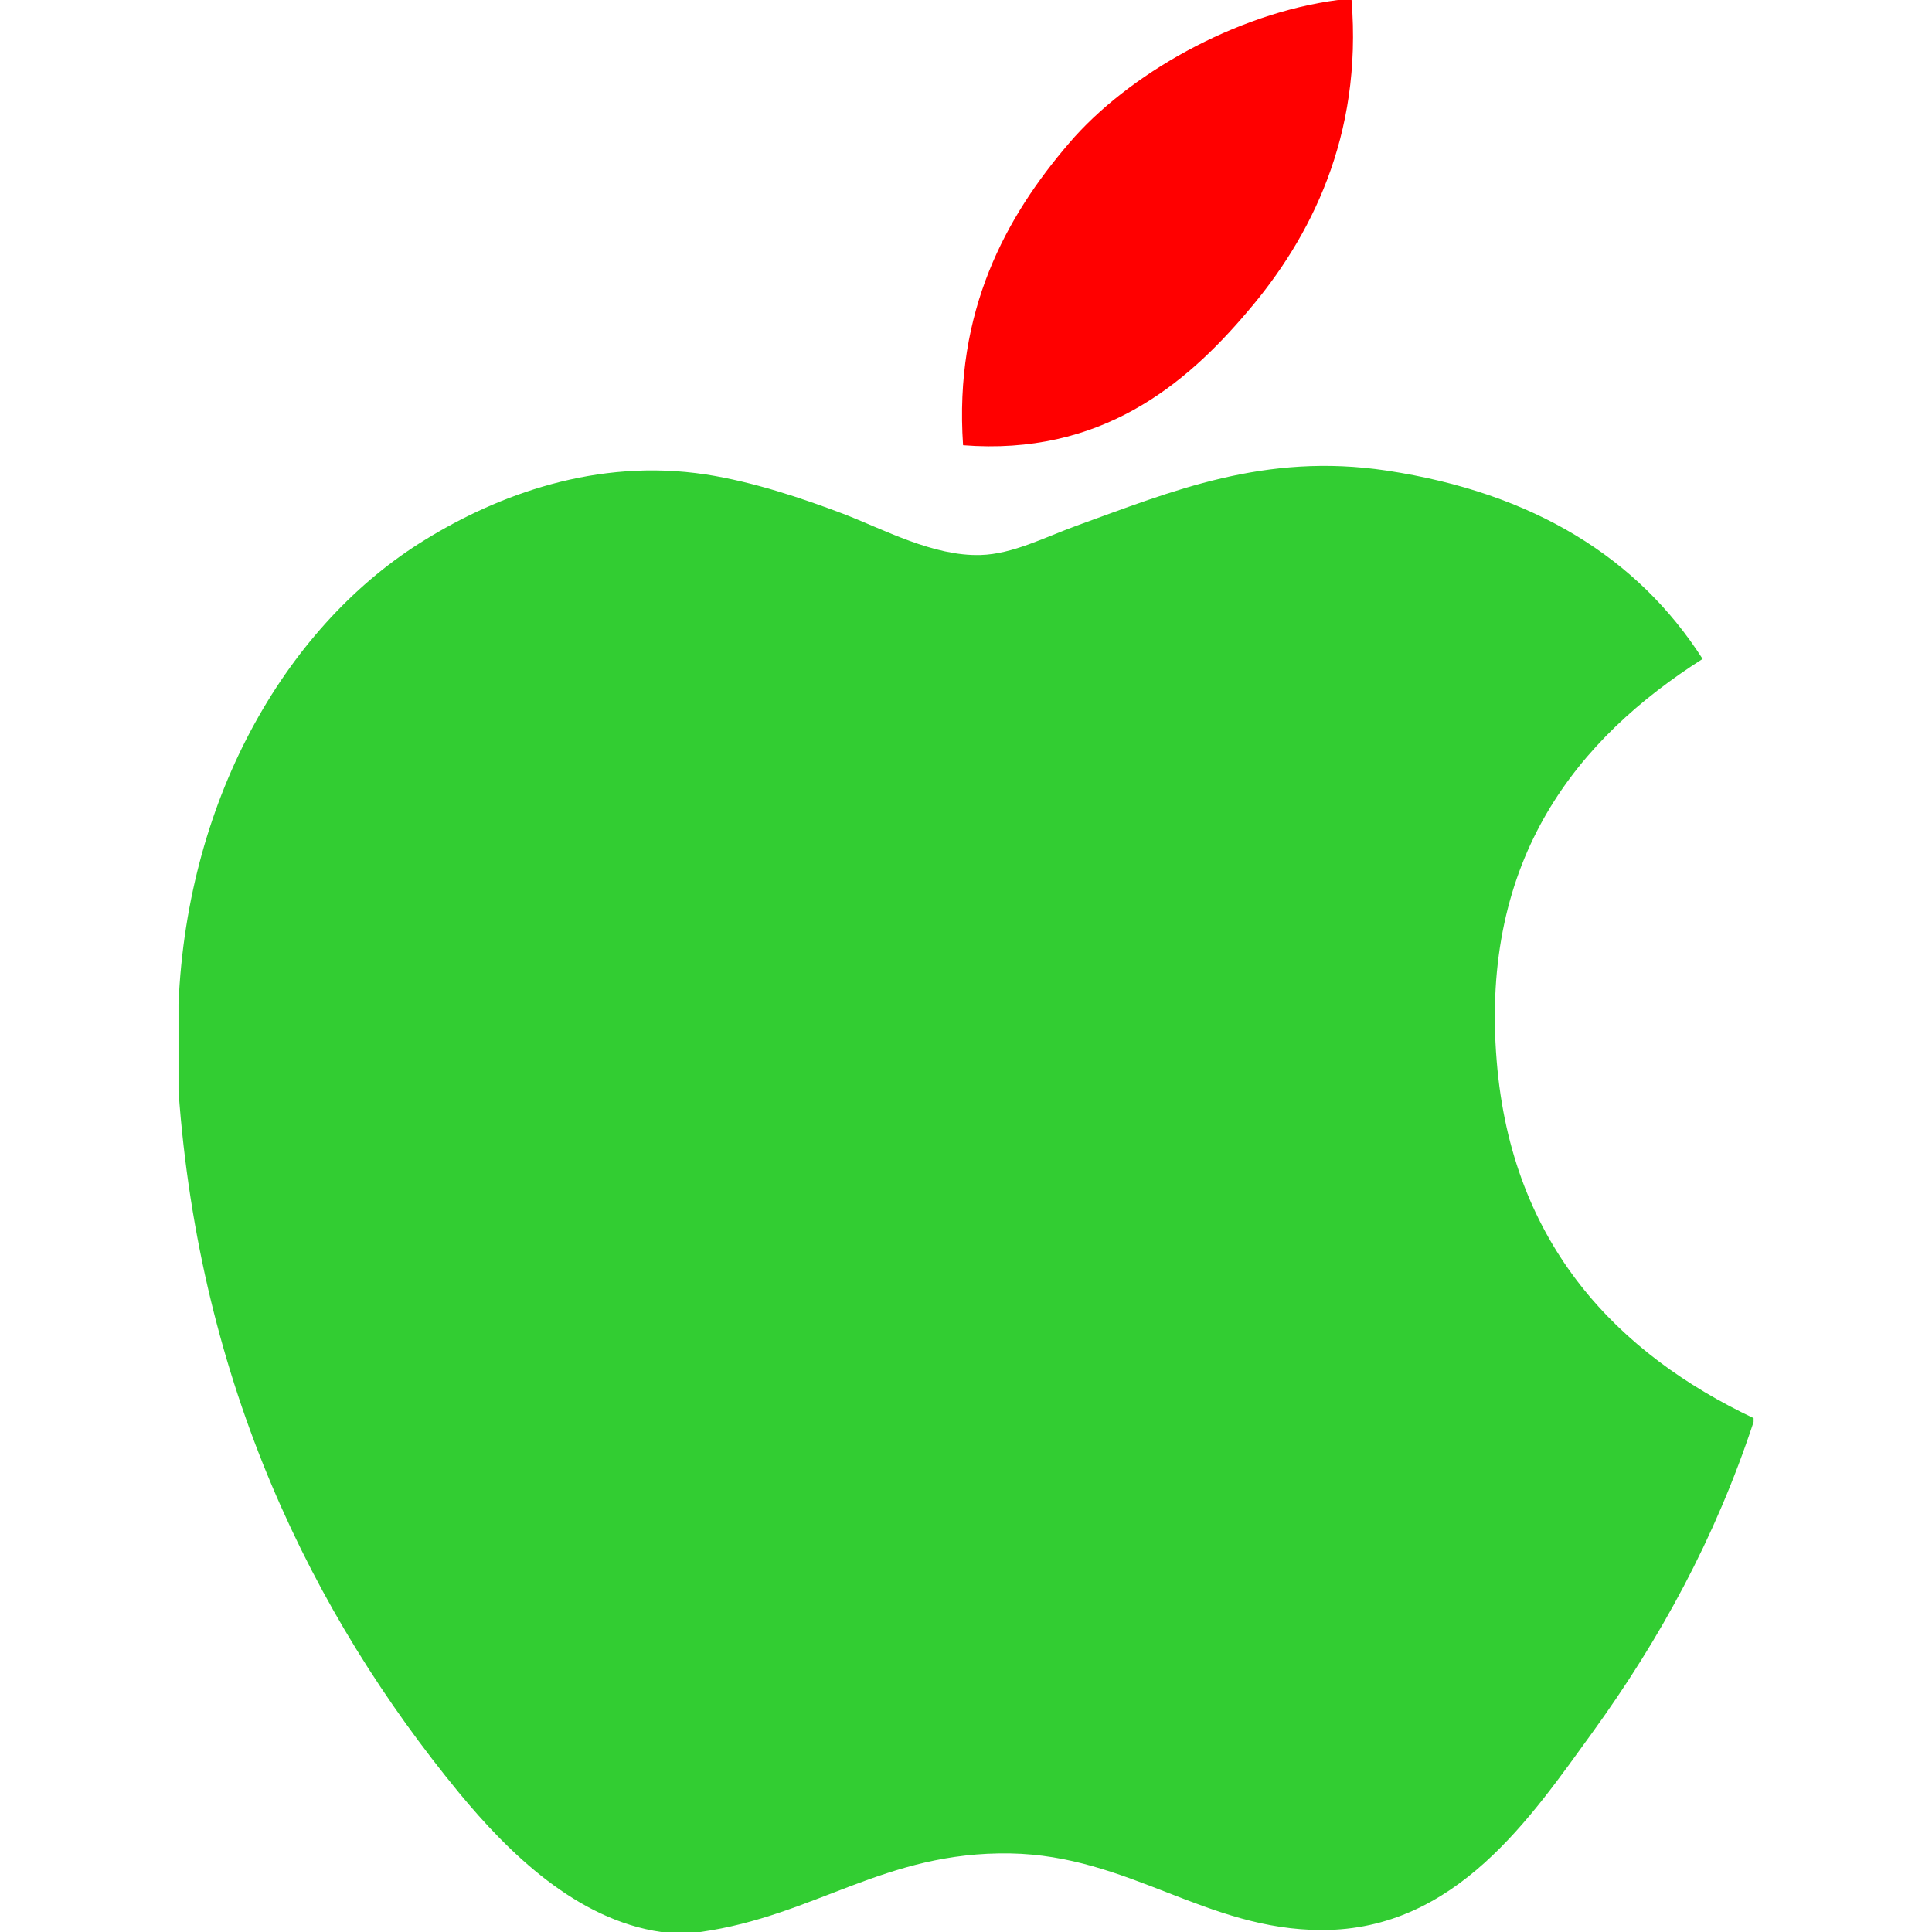
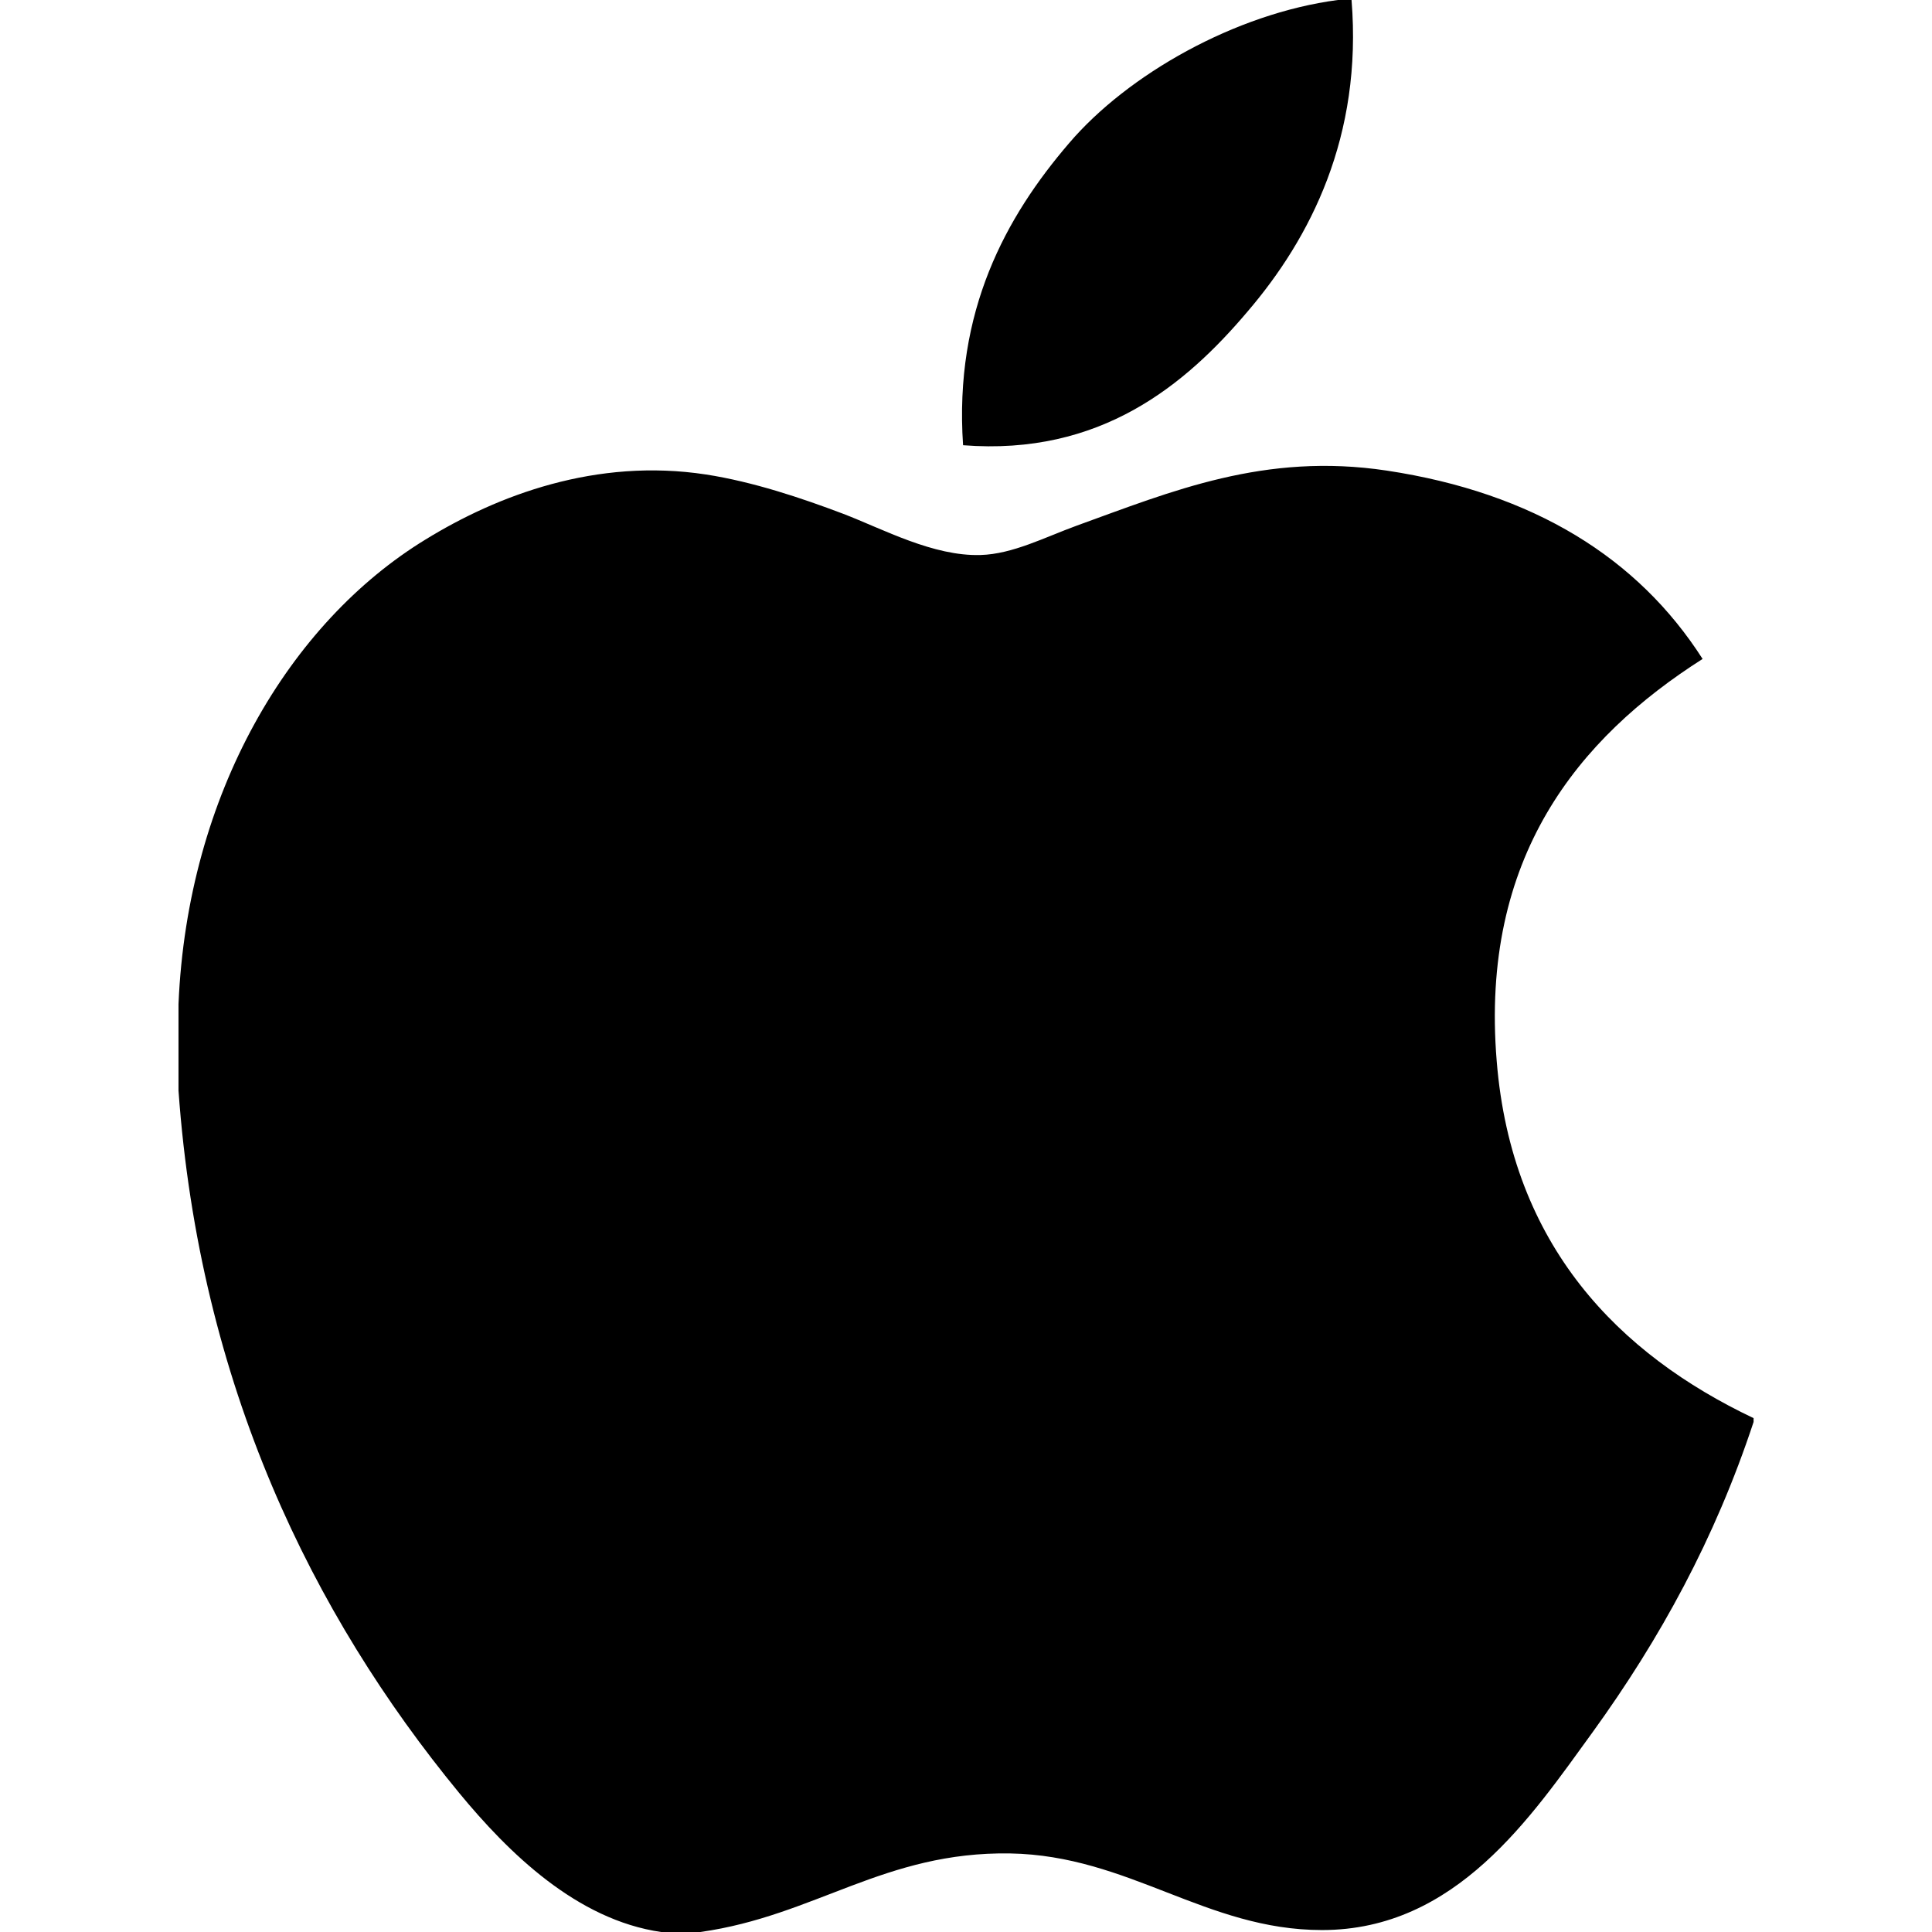
<svg xmlns="http://www.w3.org/2000/svg" version="1.1" id="Capa_1" x="0px" y="0px" viewBox="0 0 22.773 22.773" style="enable-background:new 0 0 22.773 22.773;" xml:space="preserve">
  <g>
-     <g>
-       <path d="M15.769,0c0.053,0,0.106,0,0.162,0c0.13,1.606-0.483,2.806-1.228,3.675c-0.731,0.863-1.732,1.7-3.351,1.573    c-0.108-1.583,0.506-2.694,1.25-3.561C13.292,0.879,14.557,0.16,15.769,0z" fill="red" />
-       <path d="M20.67,16.716c0,0.016,0,0.03,0,0.045c-0.455,1.378-1.104,2.559-1.896,3.655c-0.723,0.995-1.609,2.334-3.191,2.334    c-1.367,0-2.275-0.879-3.676-0.903c-1.482-0.024-2.297,0.735-3.652,0.926c-0.155,0-0.31,0-0.462,0    c-0.995-0.144-1.798-0.932-2.383-1.642c-1.725-2.098-3.058-4.808-3.306-8.276c0-0.34,0-0.679,0-1.019    c0.105-2.482,1.311-4.5,2.914-5.478c0.846-0.52,2.009-0.963,3.304-0.765c0.555,0.086,1.122,0.276,1.619,0.464    c0.471,0.181,1.06,0.502,1.618,0.485c0.378-0.011,0.754-0.208,1.135-0.347c1.116-0.403,2.21-0.865,3.652-0.648    c1.733,0.262,2.963,1.032,3.723,2.22c-1.466,0.933-2.625,2.339-2.427,4.74C17.818,14.688,19.086,15.964,20.67,16.716z" fill="limegreen" />
-     </g>
-     <g>
- 	</g>
-     <g>
- 	</g>
-     <g>
- 	</g>
-     <g>
- 	</g>
-     <g>
- 	</g>
-     <g>
- 	</g>
-     <g>
- 	</g>
-     <g>
- 	</g>
-     <g>
- 	</g>
-     <g>
- 	</g>
-     <g>
- 	</g>
-     <g>
- 	</g>
-     <g>
- 	</g>
-     <g>
- 	</g>
-     <g>
- 	</g>
+     <path d="M15.769,0c0.053,0,0.106,0,0.162,0c0.13,1.606-0.483,2.806-1.228,3.675c-0.731,0.863-1.732,1.7-3.351,1.573    c-0.108-1.583,0.506-2.694,1.25-3.561C13.292,0.879,14.557,0.16,15.769,0z" />
+     <path d="M20.67,16.716c0,0.016,0,0.03,0,0.045c-0.455,1.378-1.104,2.559-1.896,3.655c-0.723,0.995-1.609,2.334-3.191,2.334    c-1.367,0-2.275-0.879-3.676-0.903c-1.482-0.024-2.297,0.735-3.652,0.926c-0.155,0-0.31,0-0.462,0    c-0.995-0.144-1.798-0.932-2.383-1.642c-1.725-2.098-3.058-4.808-3.306-8.276c0-0.34,0-0.679,0-1.019    c0.105-2.482,1.311-4.5,2.914-5.478c0.846-0.52,2.009-0.963,3.304-0.765c0.555,0.086,1.122,0.276,1.619,0.464    c0.471,0.181,1.06,0.502,1.618,0.485c0.378-0.011,0.754-0.208,1.135-0.347c1.116-0.403,2.21-0.865,3.652-0.648    c1.733,0.262,2.963,1.032,3.723,2.22c-1.466,0.933-2.625,2.339-2.427,4.74C17.818,14.688,19.086,15.964,20.67,16.716z" />
  </g>
-   <g>
- </g>
-   <g>
- </g>
-   <g>
- </g>
-   <g>
- </g>
-   <g>
- </g>
-   <g>
- </g>
-   <g>
- </g>
-   <g>
- </g>
-   <g>
- </g>
-   <g>
- </g>
-   <g>
- </g>
-   <g>
- </g>
-   <g>
- </g>
-   <g>
- </g>
-   <g>
- </g>
</svg>
